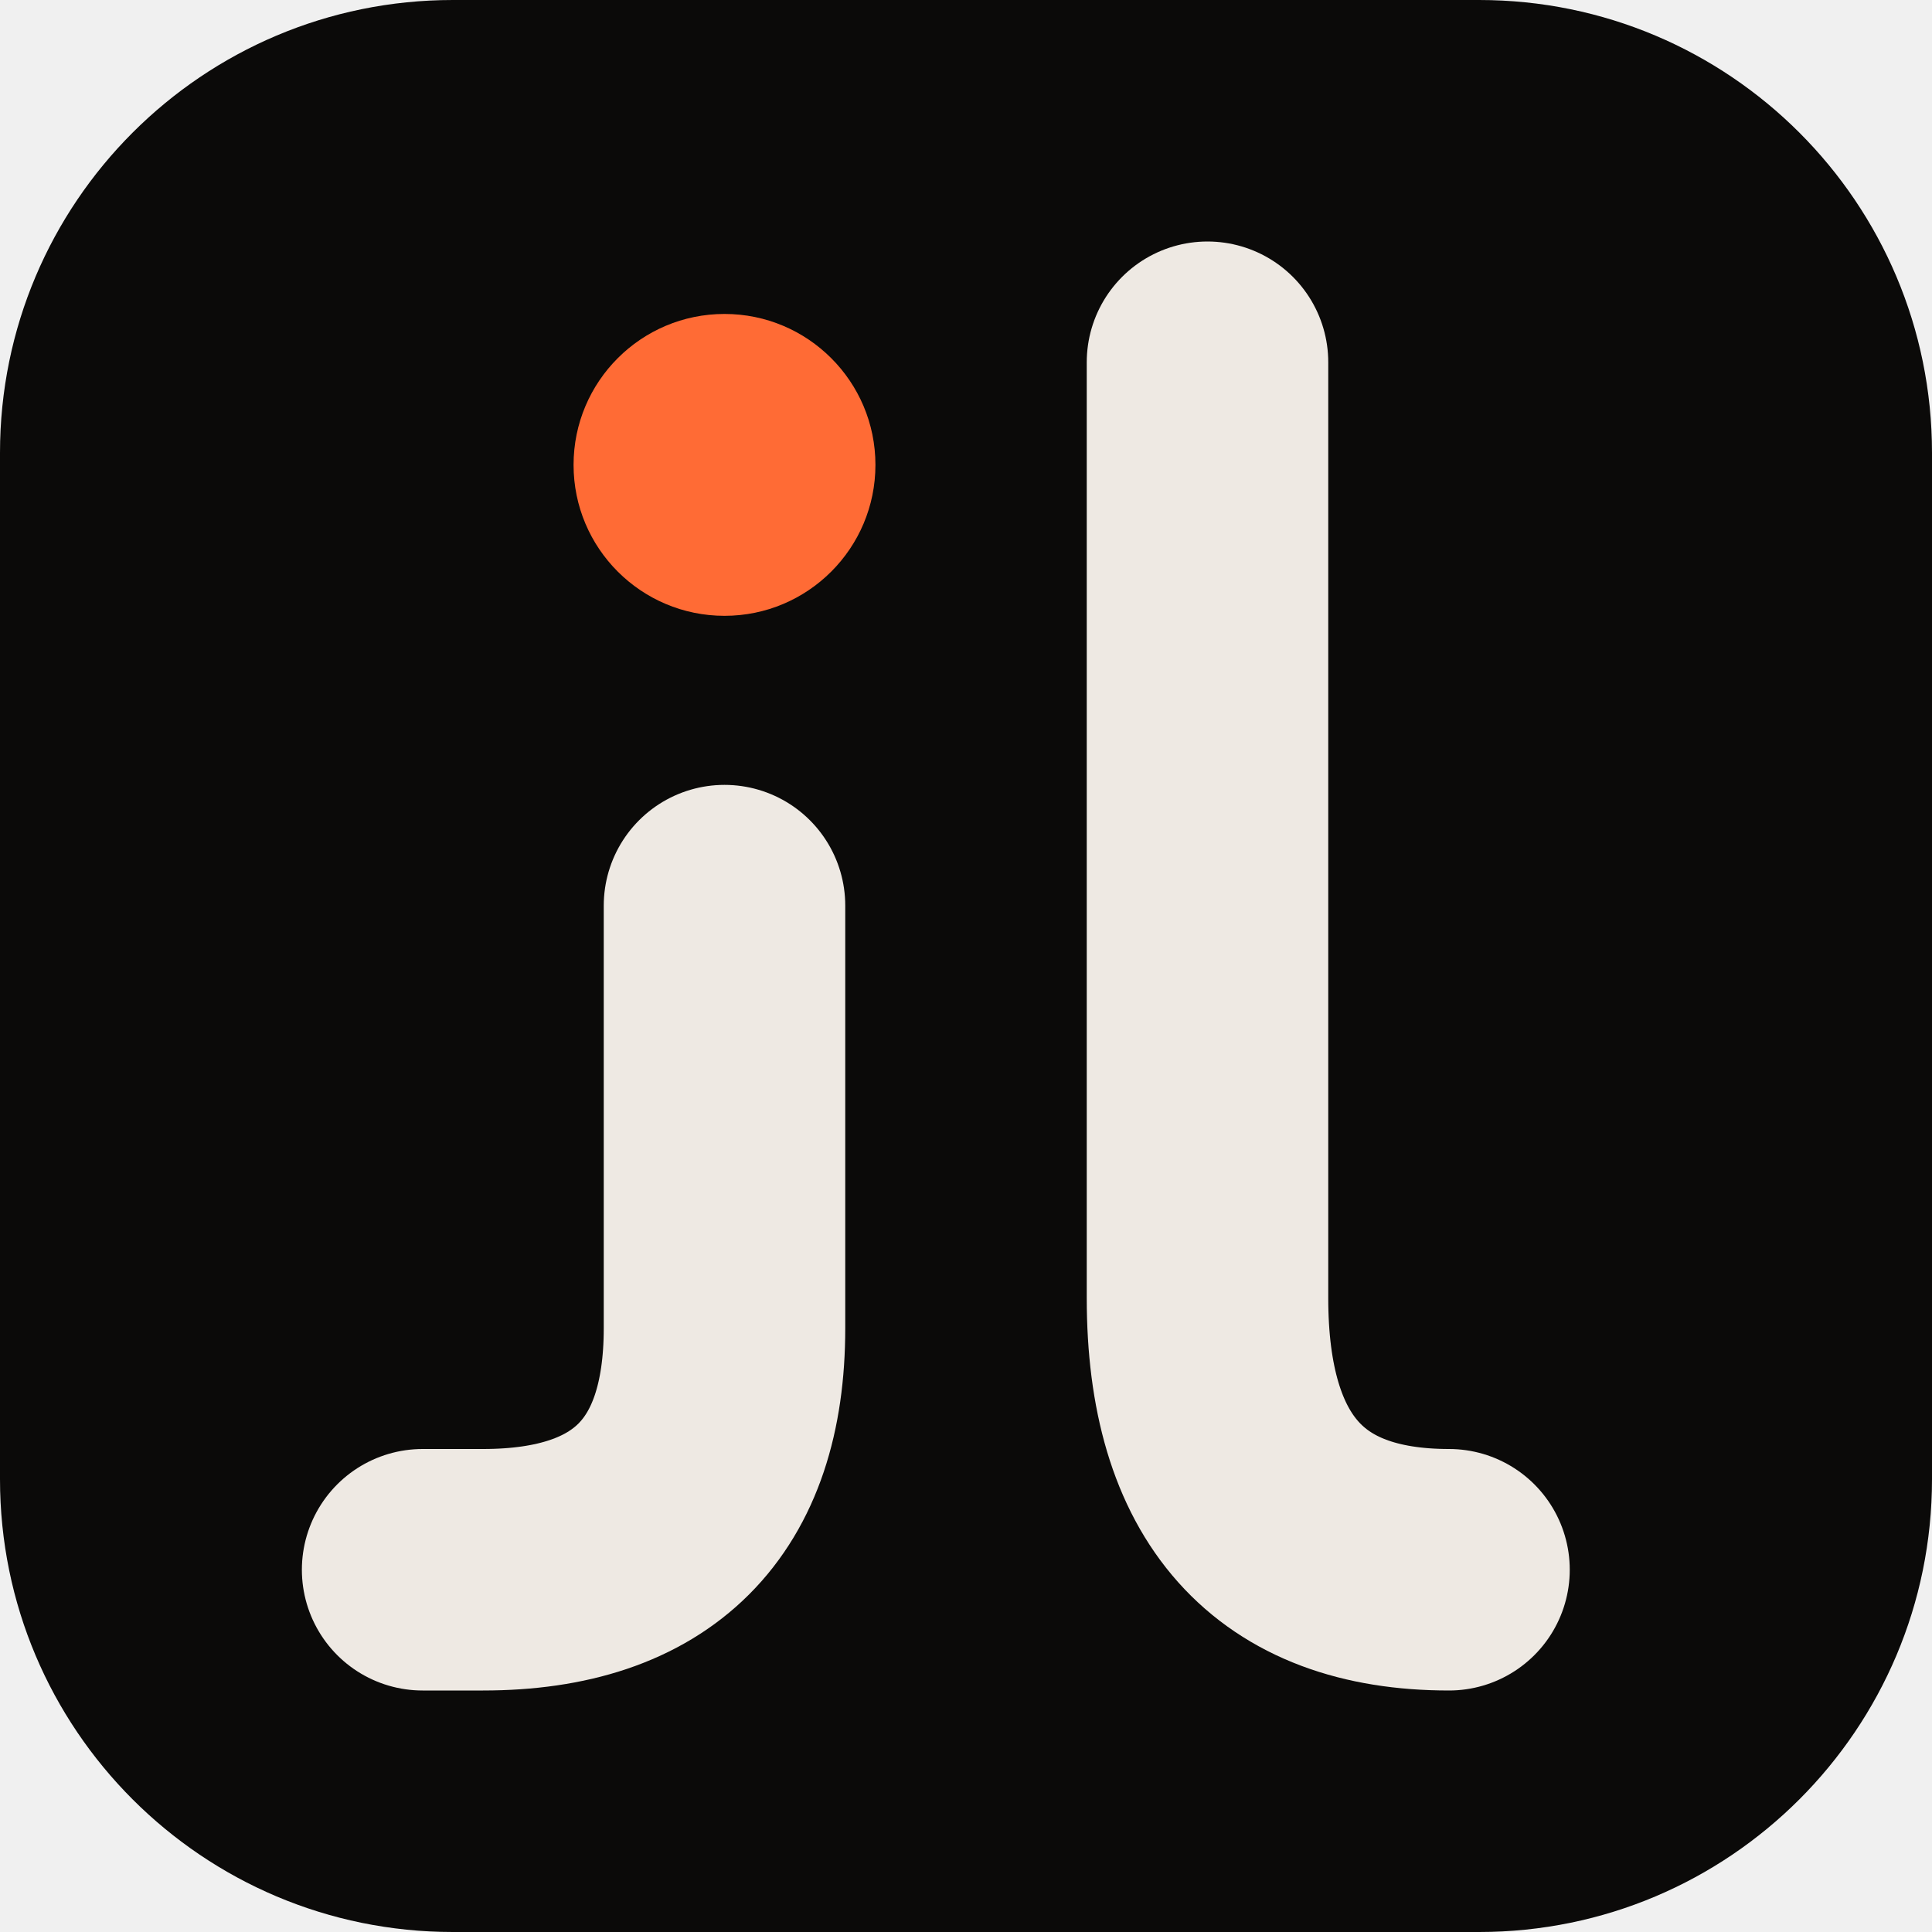
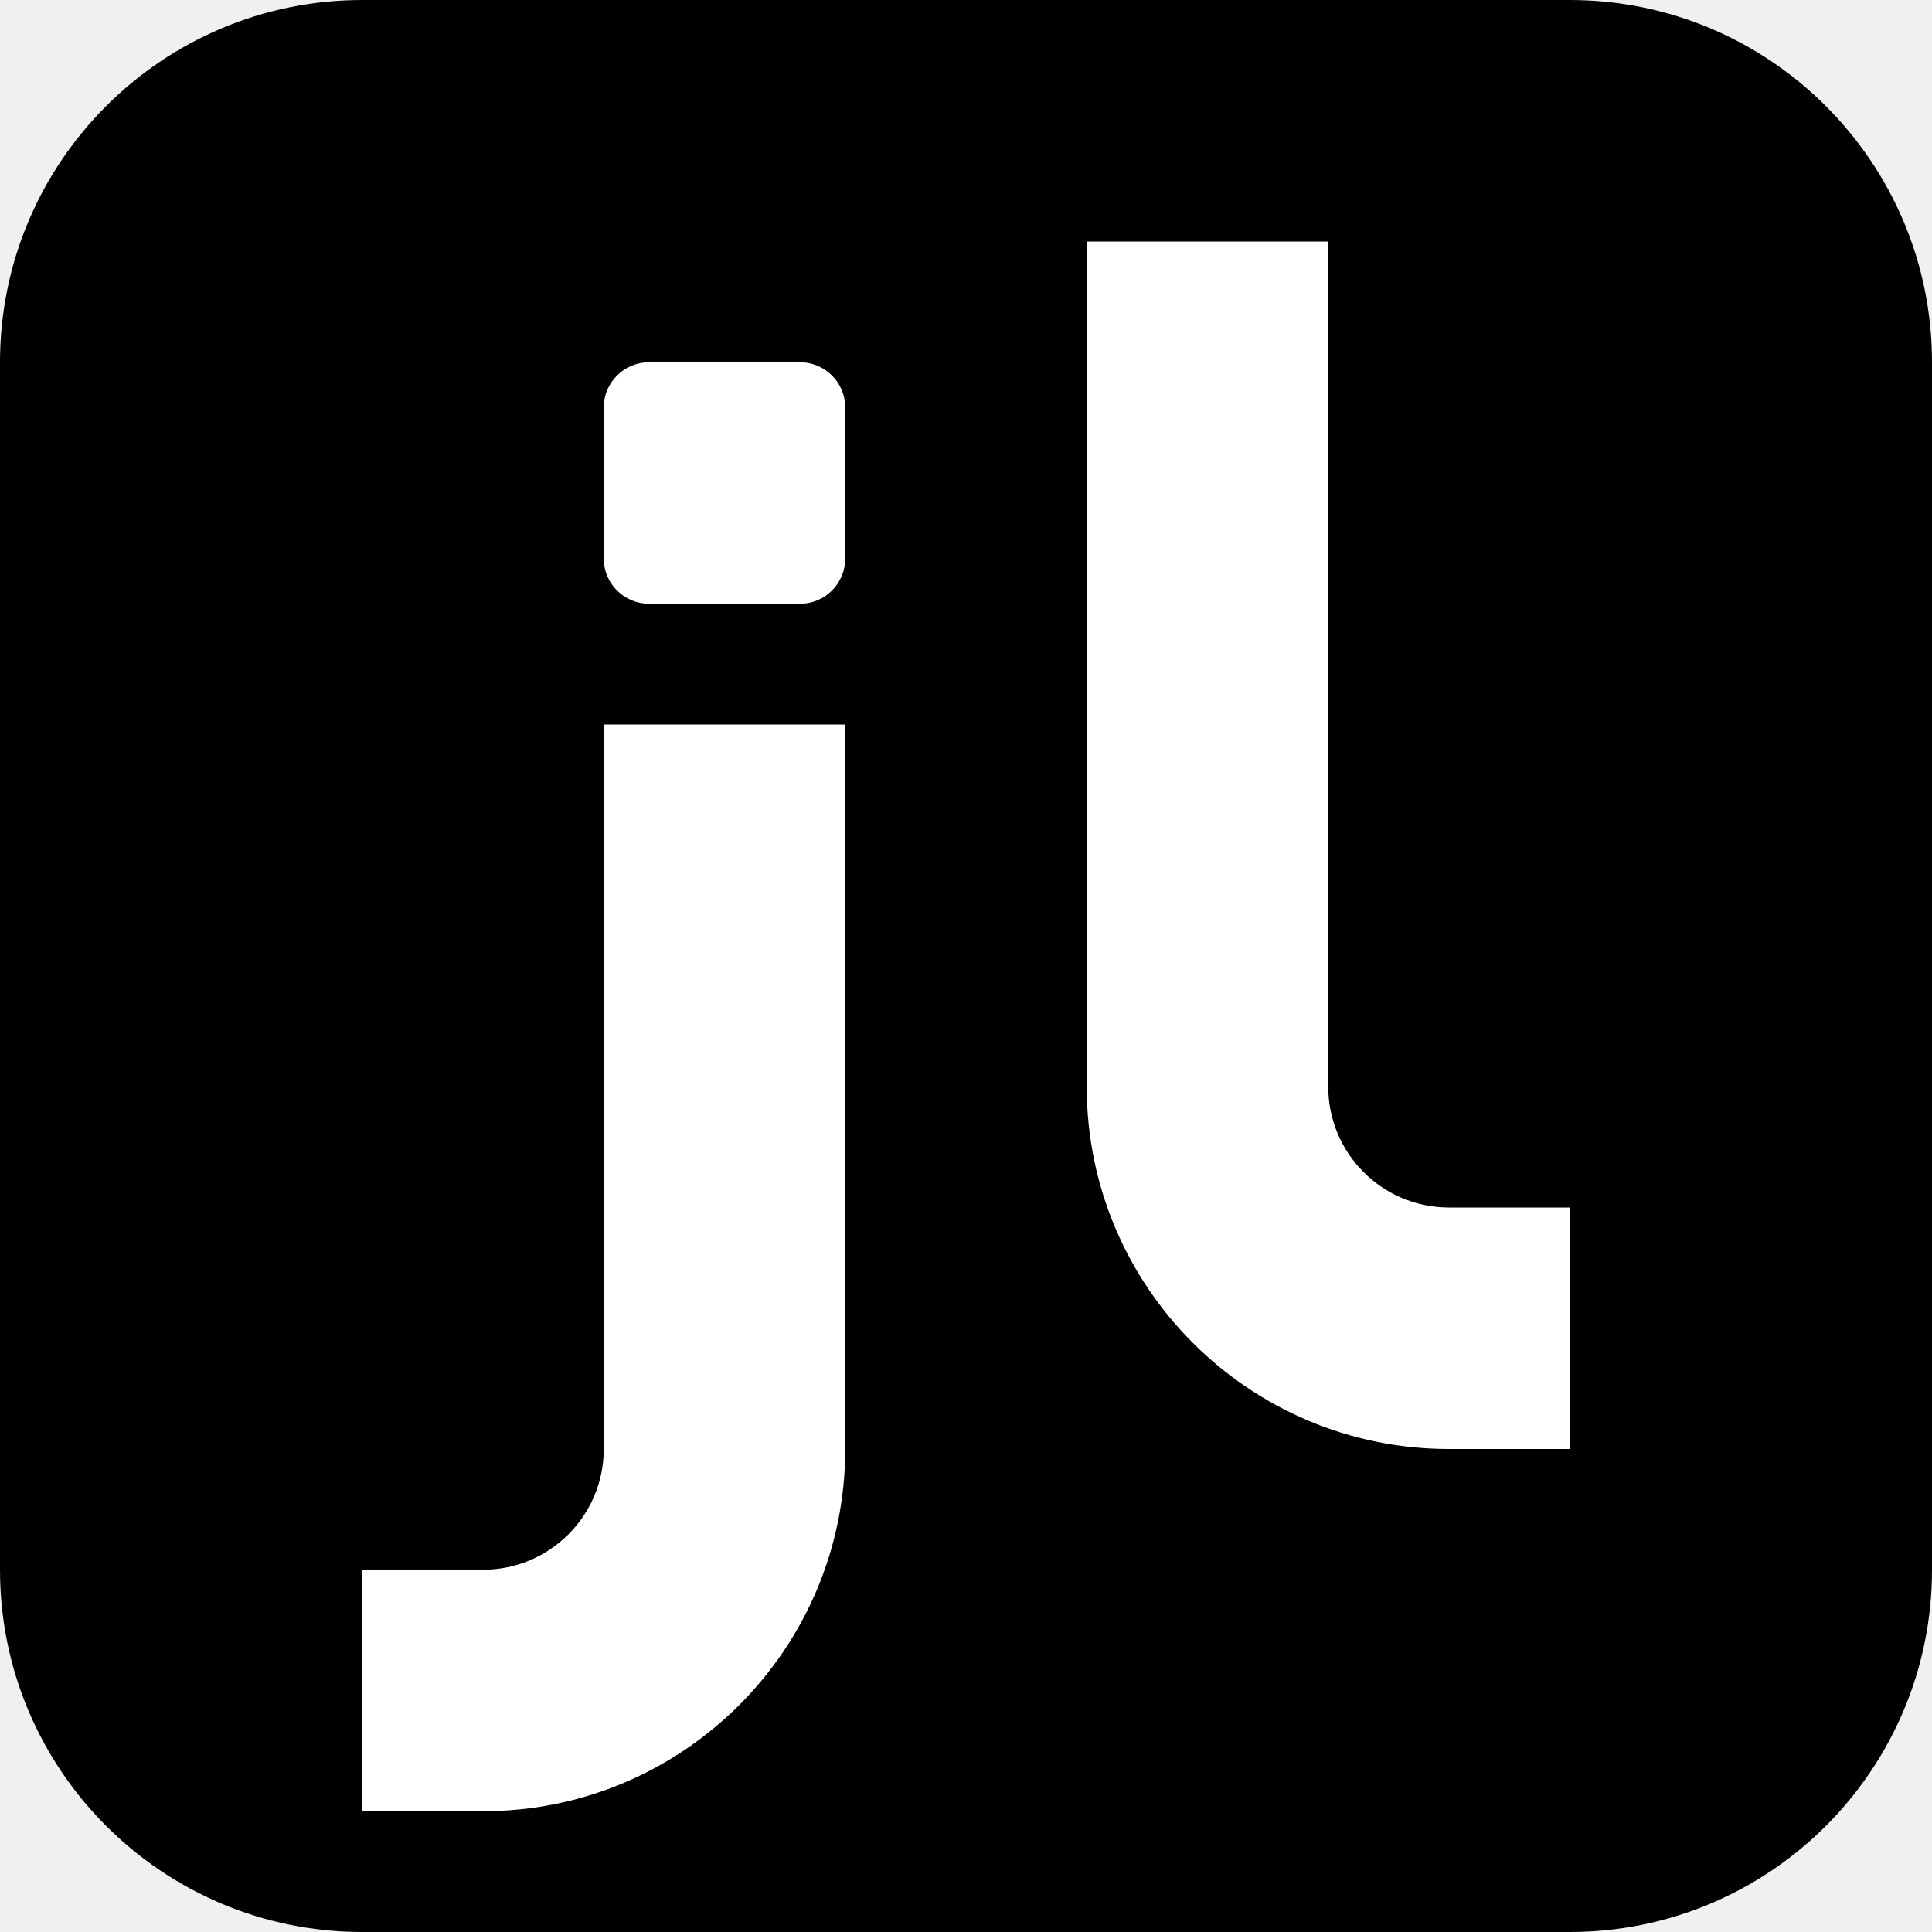
- <svg xmlns="http://www.w3.org/2000/svg" viewBox="0 0 64 64">
-   <rect width="64" height="64" rx="15" fill="#0b0a09" />
-   <g fill="none" stroke="#eee9e3" stroke-width="8" stroke-linecap="round" stroke-linejoin="round">
-     <path d="M24 30v14c0 5.3-2.7 8-8 8h-2" />
-     <path d="M40 12v31c0 6 2.7 9 8 9" />
+ <svg xmlns="http://www.w3.org/2000/svg" viewBox="0 0 32 32">
+   <rect width="32" height="32" rx="6" fill="#000" />
+   <g fill="#fff">
+     <rect x="10" y="6" width="4" height="4" rx=".75" />
+     <path d="M10 12h4v12a6 6 0 0 1-6 6H6v-4h2a2 2 0 0 0 2-2z" />
+     <path d="M18 4h4v14a2 2 0 0 0 2 2h2v4h-2a6 6 0 0 1-6-6z" />
  </g>
-   <circle cx="24" cy="15.4" r="5" fill="#ff6b35" />
</svg>
